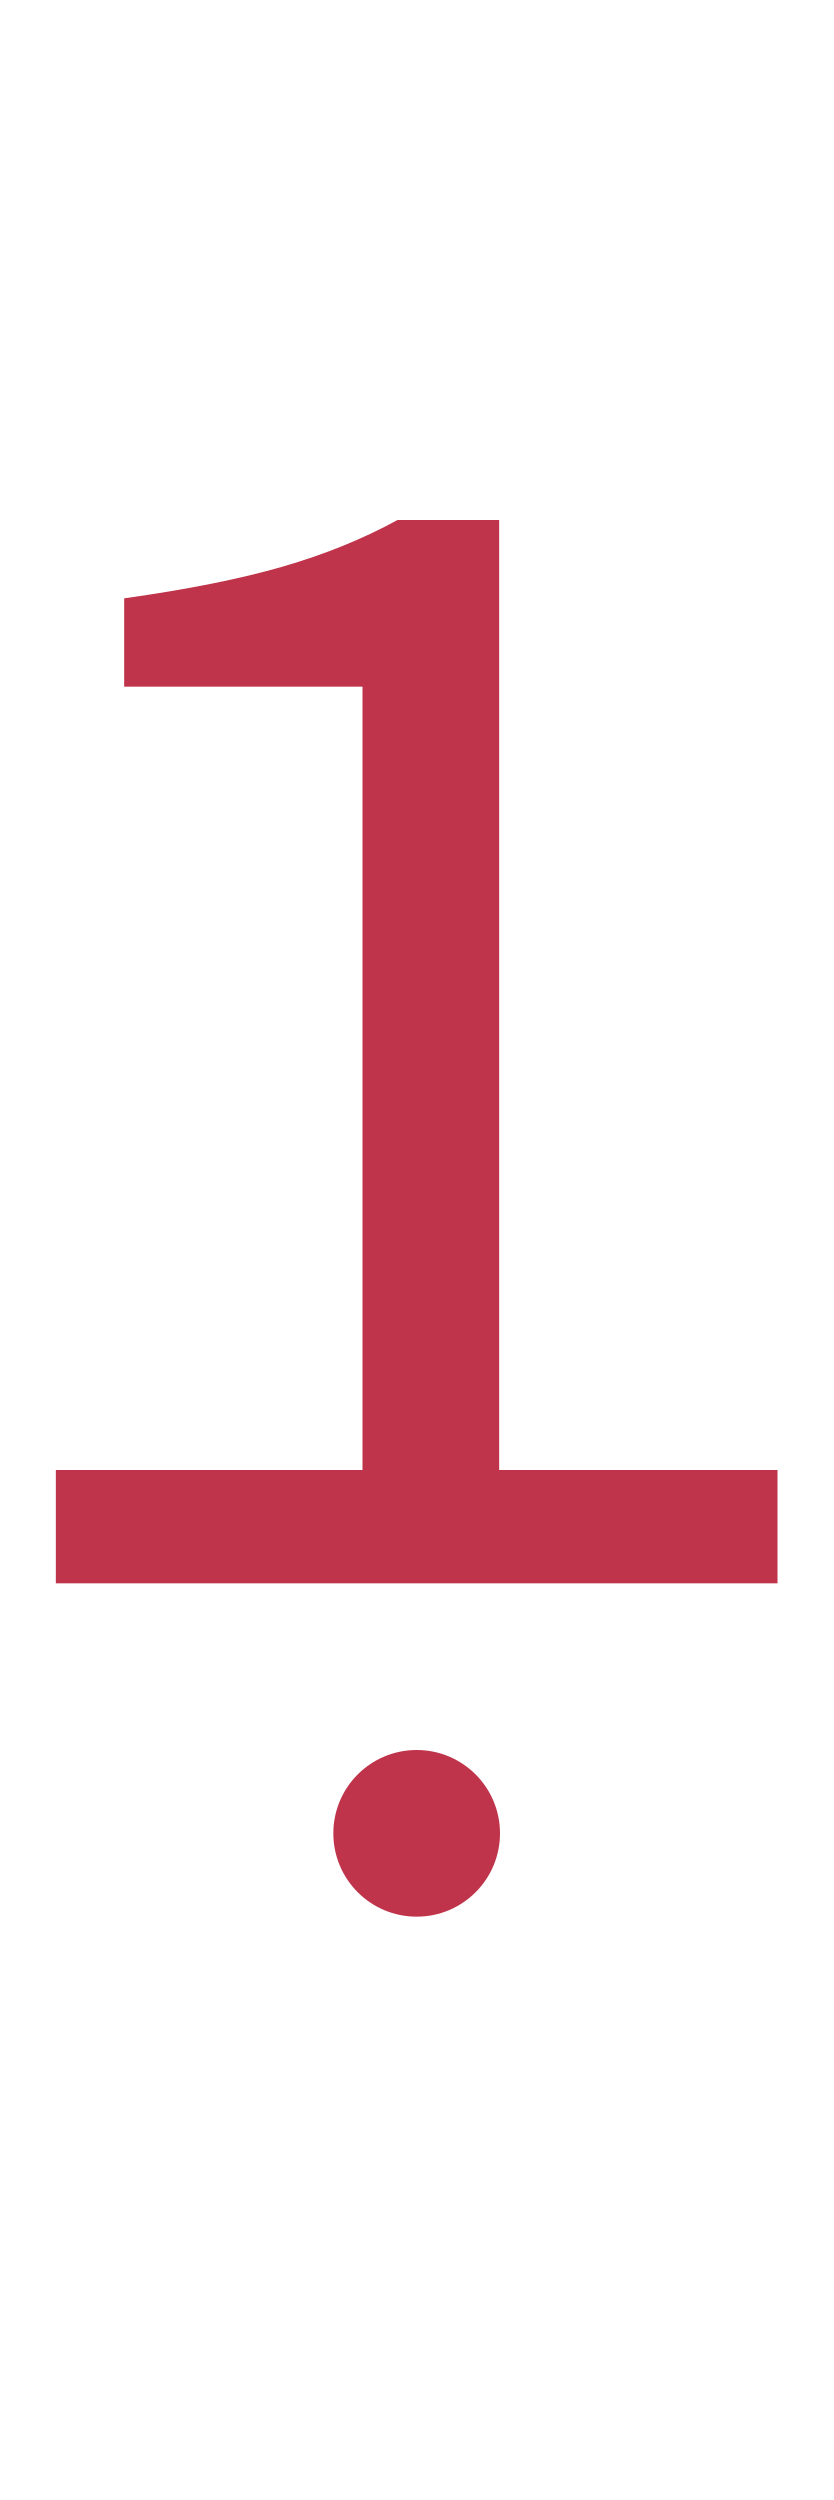
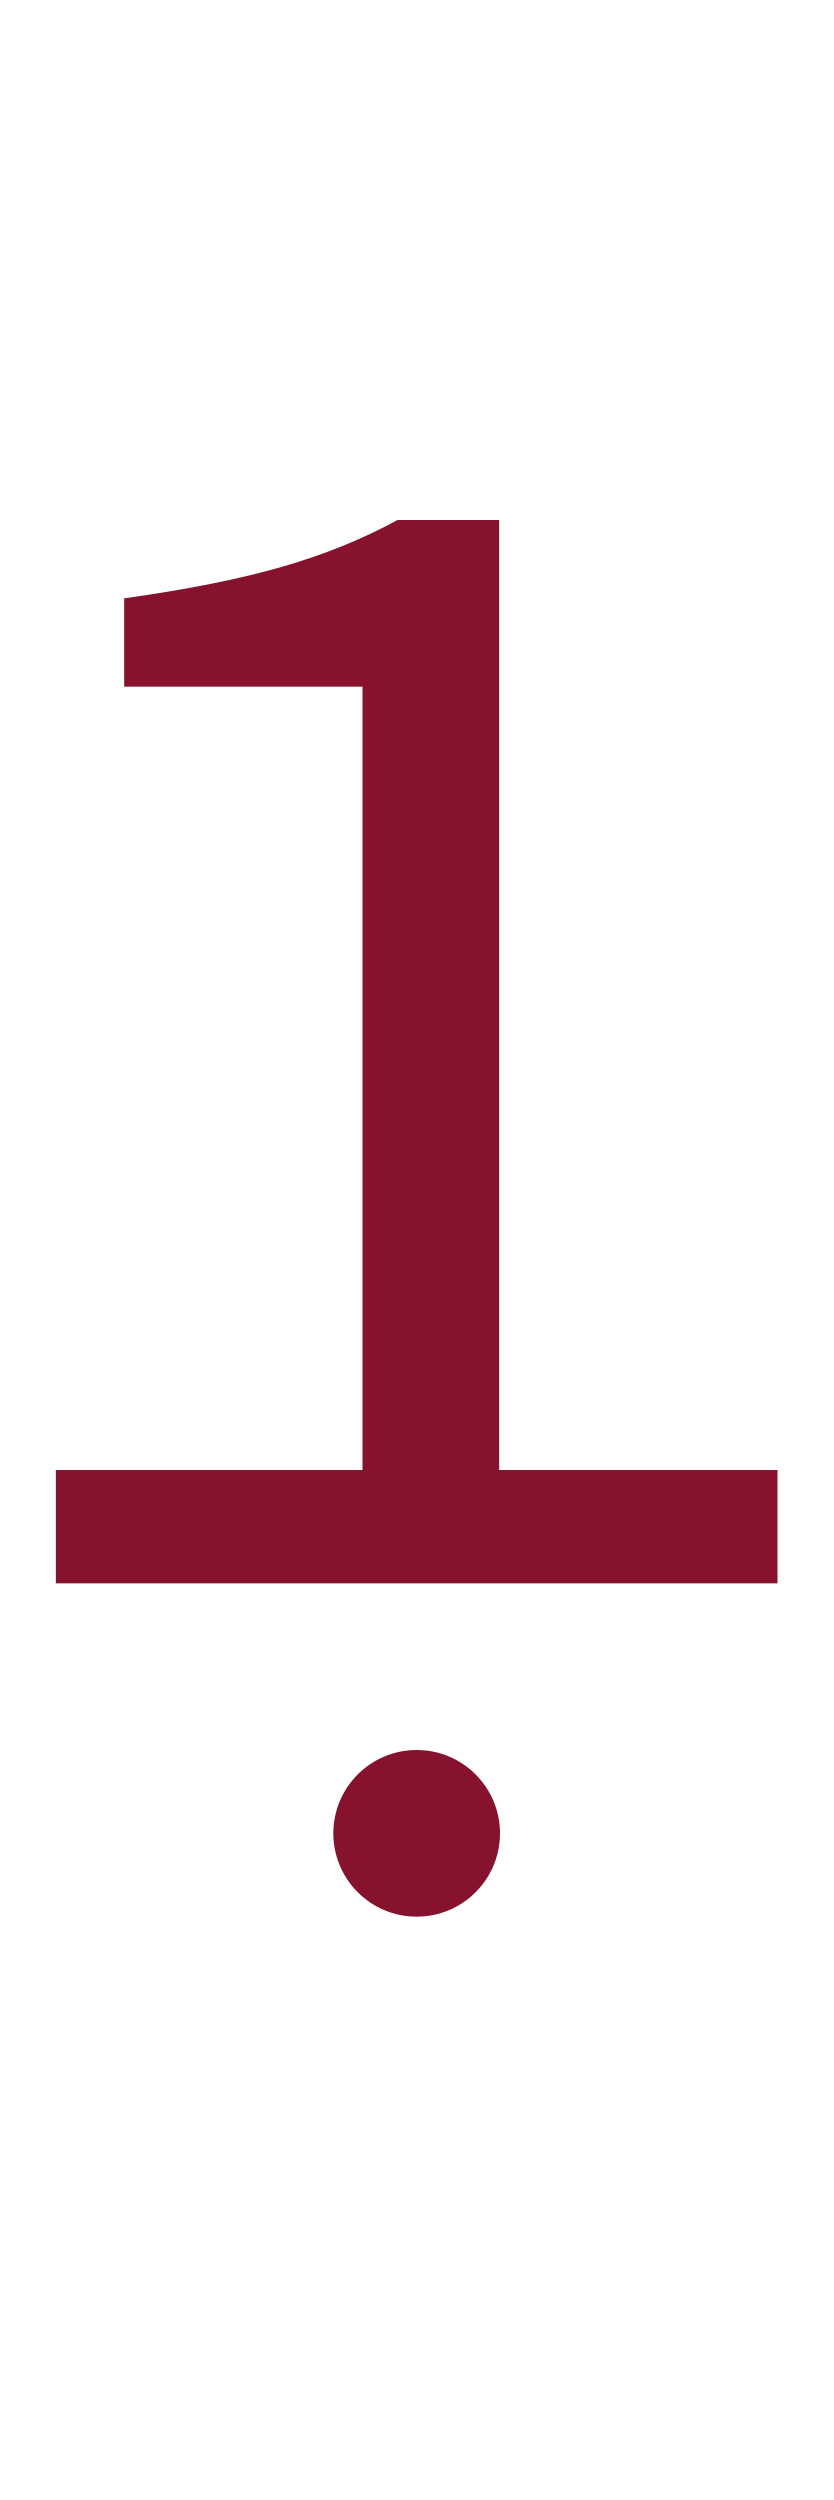
<svg xmlns="http://www.w3.org/2000/svg" version="1.1" viewBox="0 -15 50 150">
-   <path fill="#bf344b" d="m3.35 80v-6.8h18.4v-47h-14.3v-5.3q5.7-.8 9.5-1.9t6.9-2.8h6.1v57h16.7v6.8z" />
-   <path fill="#bf344b" d="m 30 95 a 5 5 0 0 1 -5 5 5 5 0 0 1 -5 -5 5 5 0 0 1 5 -5 5 5 0 0 1 5 5 z" />
+   <path fill="#87122d" d="m3.35 80v-6.8h18.4v-47h-14.3v-5.3q5.7-.8 9.5-1.9t6.9-2.8h6.1v57h16.7v6.8z" />
+   <path fill="#87122d" d="m 30 95 a 5 5 0 0 1 -5 5 5 5 0 0 1 -5 -5 5 5 0 0 1 5 -5 5 5 0 0 1 5 5 z" />
</svg>
